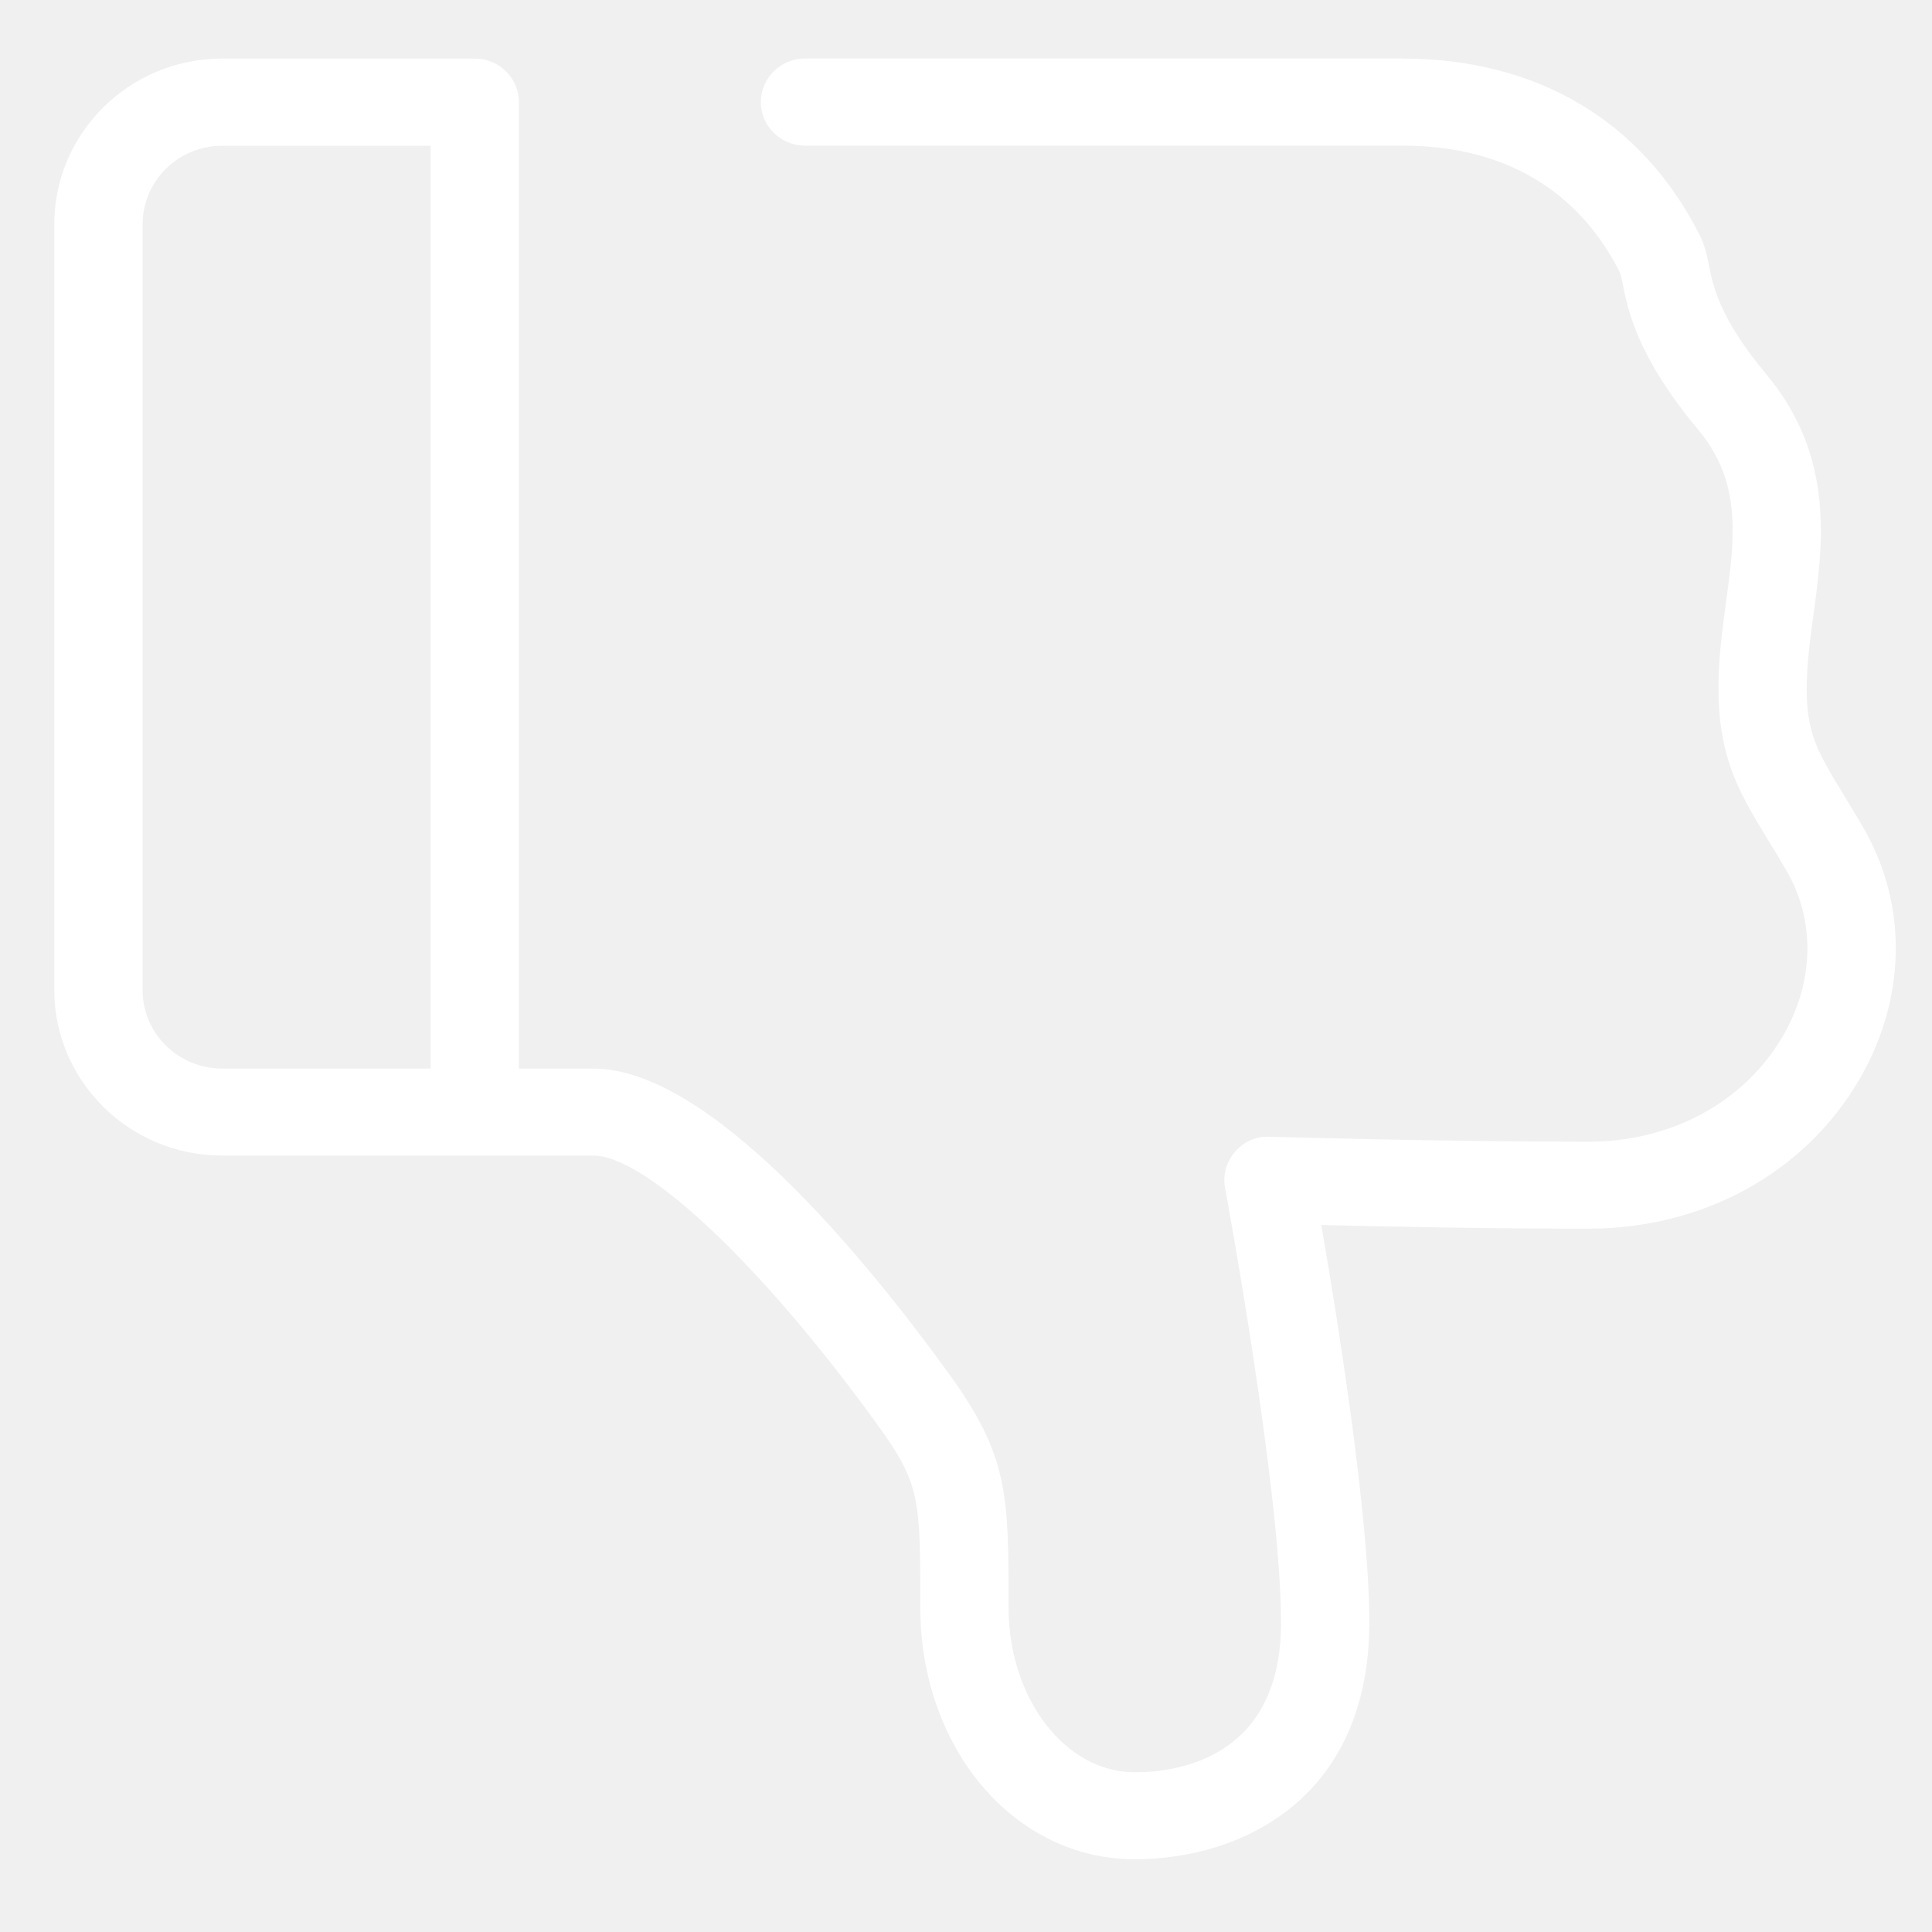
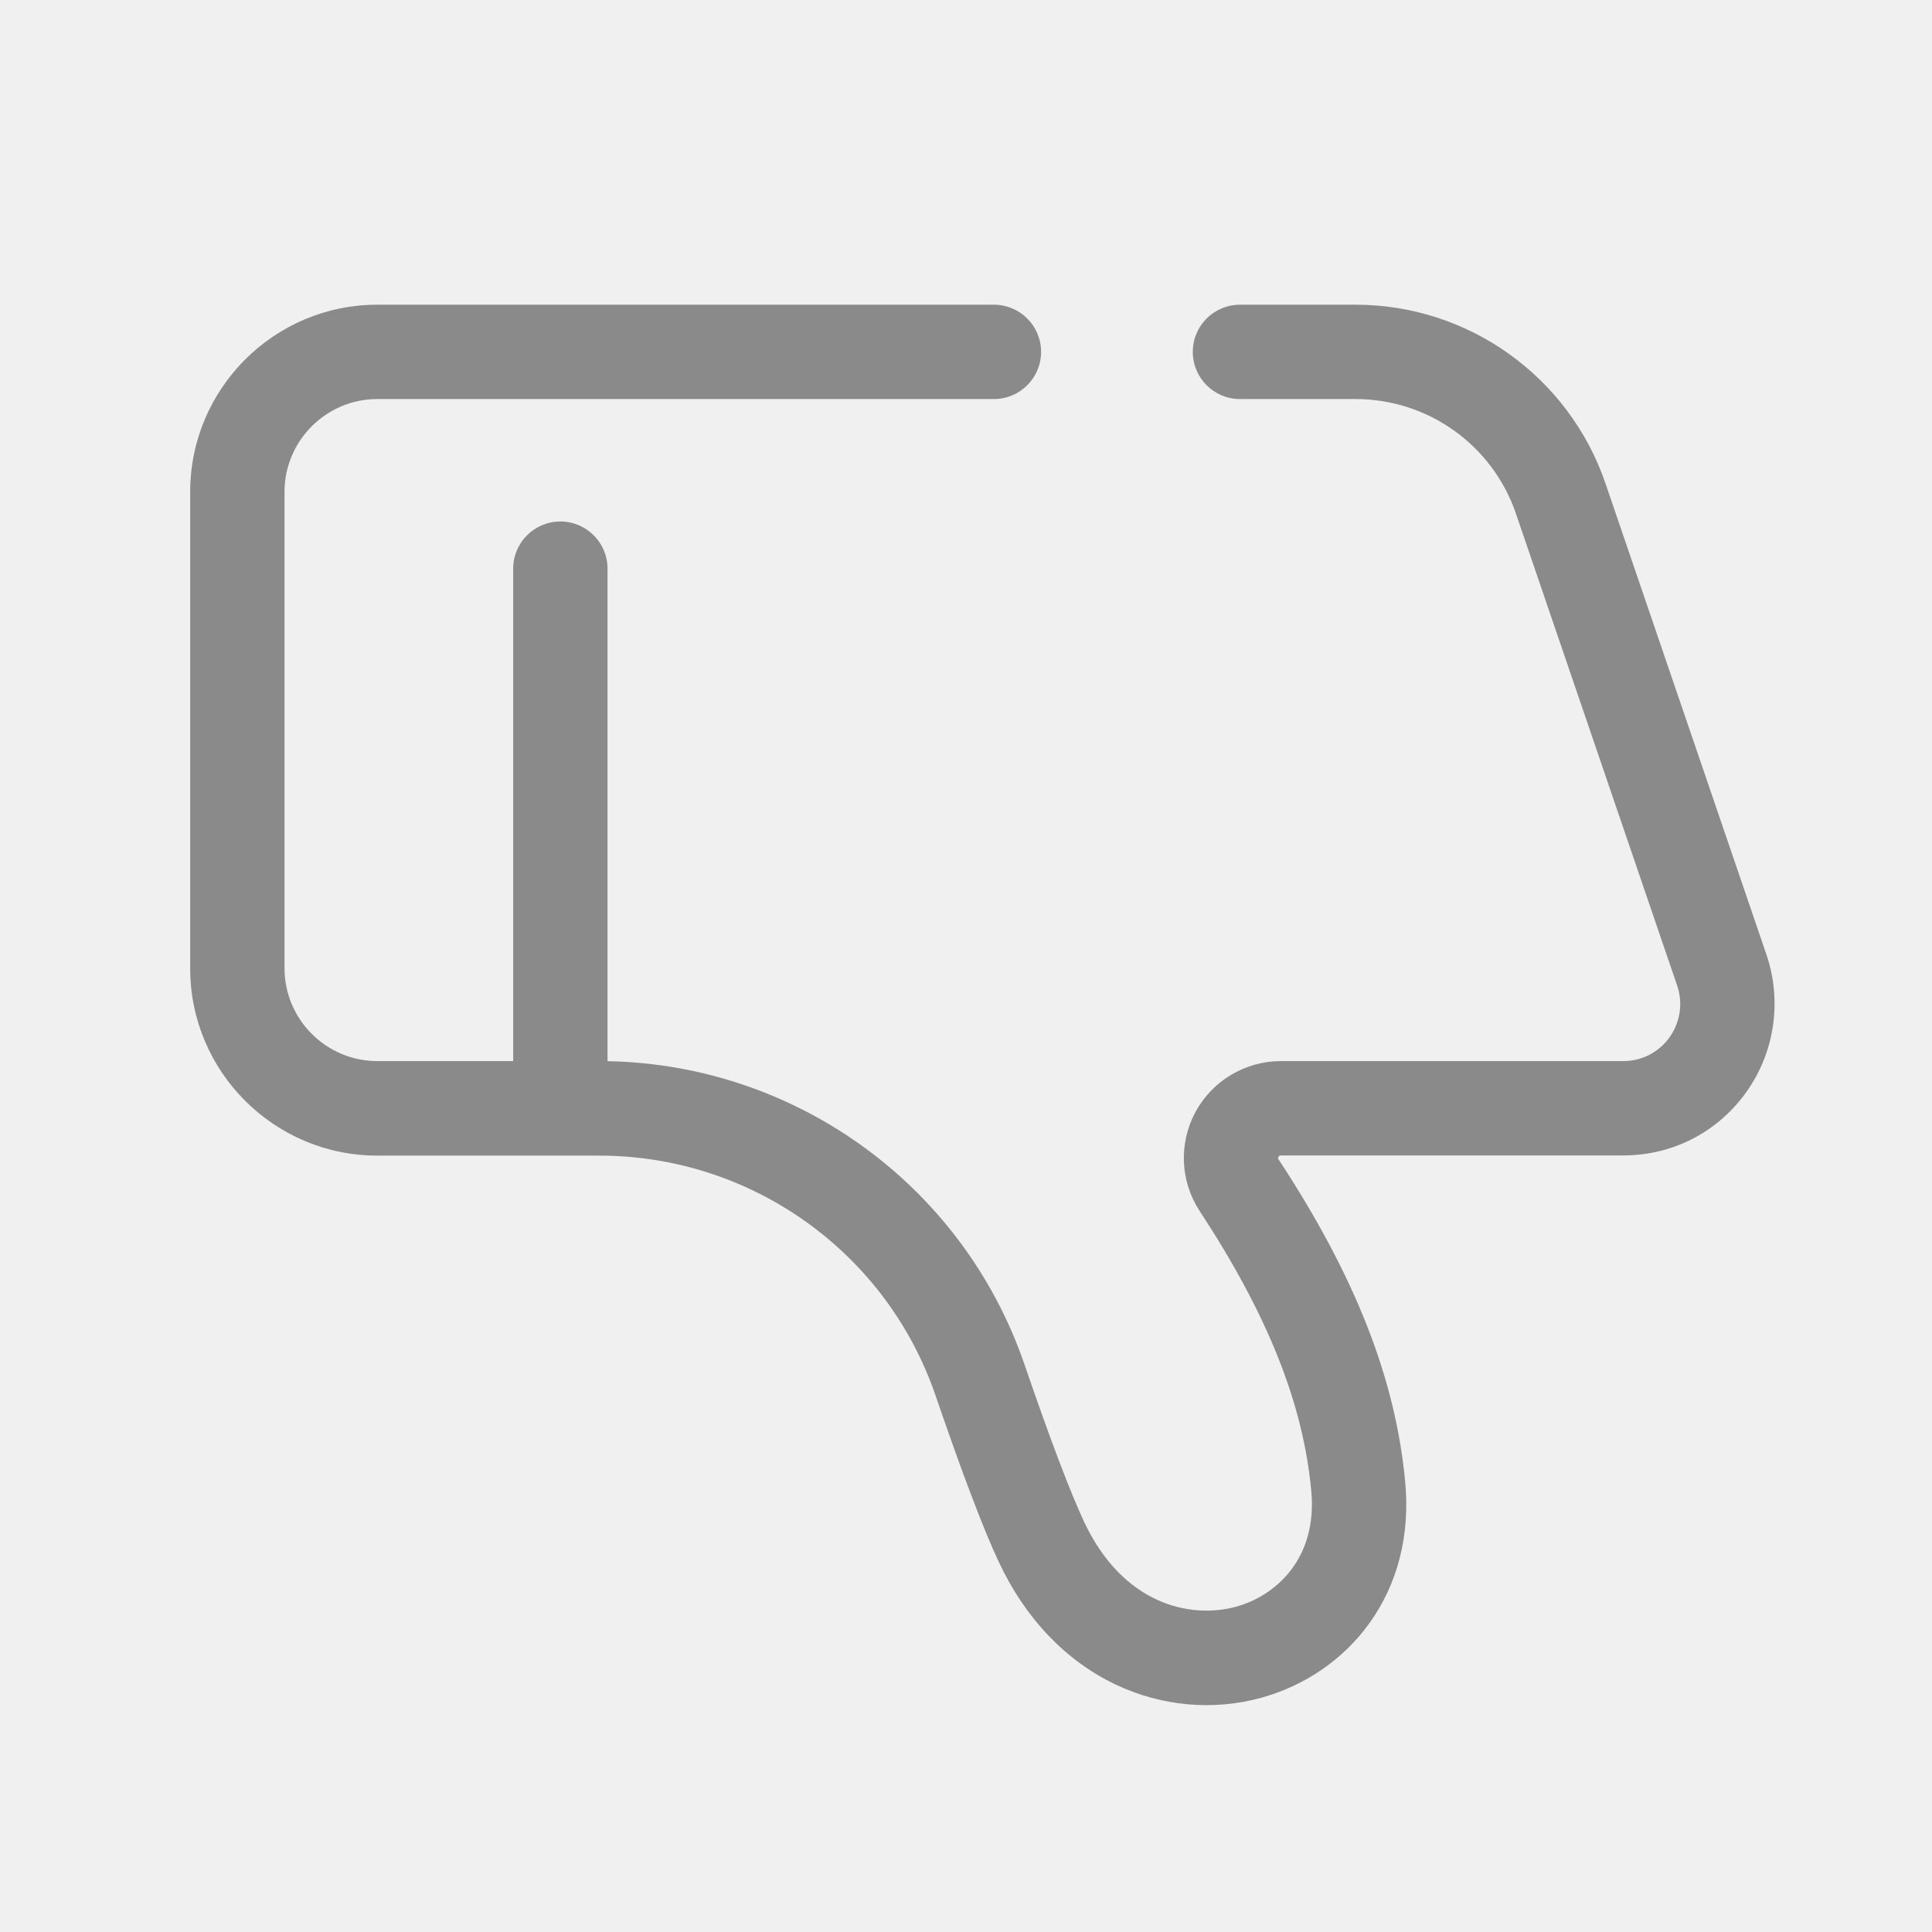
- <svg xmlns="http://www.w3.org/2000/svg" t="1521641567558" class="icon" style="" viewBox="0 0 1024 1024" version="1.1" p-id="2781" width="128" height="128">
+ <svg xmlns="http://www.w3.org/2000/svg" t="1523374964639" class="icon" style="" viewBox="0 0 1024 1024" version="1.1" p-id="2603" width="128" height="128">
  <defs>
    <style type="text/css" />
  </defs>
-   <path d="M743.328 31.04c71.232 0 127.008 32.96 157.568 93.632 2.784 5.504 3.872 10.944 4.928 16.256 2.24 11.04 5.6 27.776 30.432 57.536 36.32 43.52 29.984 90.08 24.896 127.488-1.312 9.76-2.656 19.456-3.232 29.024-1.856 31.648 3.968 41.184 19.488 66.656 3.136 5.216 6.592 10.848 10.272 17.184 23.68 40.896 22.752 90.912-2.464 133.792-28.96 49.248-82.624 78.624-143.488 78.624-51.552 0-108.256-1.12-141.408-1.952 8.64 50.048 25.44 154.528 25.44 210.656 0 92.64-67.04 125.504-124.448 125.504-63.68 0-113.536-58.688-113.536-133.6 0-57.92 0-65.344-22.976-97.088-60.608-83.776-122.464-142.272-150.304-142.272L117.76 612.48c-49.056 0-88.992-39.392-88.992-87.776L28.768 118.848c0-48.416 39.904-87.808 88.992-87.808l133.888 0c12.896 0 23.392 10.368 23.392 23.104l0 512.224 39.424 0c62.176 0 144.704 101.28 188.416 161.632 31.68 43.744 31.68 63.968 31.68 123.904 0 48.192 29.92 87.424 66.784 87.424 23.296 0 77.632-7.712 77.632-79.328 0-69.824-29.344-228.704-29.664-230.304-1.28-6.848 0.64-13.92 5.28-19.2 4.608-5.28 10.688-8.288 18.464-8 0.864 0 90.72 2.656 168.672 2.656 44.032 0 82.528-20.832 103.008-55.648 16.768-28.48 17.632-61.28 2.304-87.712-3.456-6.016-6.72-11.392-9.792-16.32-16.704-27.456-28.736-47.264-26.048-93.12 0.608-10.752 2.08-21.6 3.552-32.512 4.672-34.368 8.704-64.064-14.624-92.032-32.352-38.784-37.28-63.296-40.192-77.92-0.416-1.984-0.672-3.712-1.408-5.568-15.392-30.624-47.872-67.136-115.168-67.136l-316.704 0c-12.896 0-23.392-10.336-23.392-23.072 0-12.768 10.496-23.104 23.392-23.104L743.328 31.008 743.328 31.04zM117.76 566.368l110.496 0L228.256 77.248 117.76 77.248c-23.232 0-42.176 18.656-42.176 41.632L75.584 524.8C75.552 547.712 94.496 566.368 117.76 566.368L117.76 566.368zM117.76 566.368" p-id="2782" fill="#ffffff" />
+   <path d="M718.5 161.5h-61.3c-13.8 0-25 11.2-25 25s11.2 25 25 25h61.3c38.4 0 72.6 24.4 85 60.8l85.4 250c3.2 9.4 1.7 19.4-4 27.5-5.8 8-14.7 12.6-24.6 12.6H678.9c-18.9 0-36.3 10.4-45.3 27-8.9 16.6-8.1 36.6 2.2 52.4 36.1 55 54.9 102.1 59.2 148.4 3.4 36.4-19.4 55.8-39.9 61.4-24.3 6.6-59.9-1.2-80.5-45-7.3-15.6-18-43.7-31.6-83.4-33-96.2-123.6-160.8-225.5-160.8H200c-27.1 0-49.2-22.1-49.2-49.2V260.7c0-27.1 22.1-49.2 49.2-49.2h326.8c13.8 0 25-11.2 25-25s-11.2-25-25-25H200c-54.7 0-99.2 44.5-99.2 99.2v252.6c0 54.7 44.5 99.2 99.2 99.2h117.6c80.5 0 152.1 51 178.2 127 14.2 41.4 25.5 71.2 33.6 88.4 14 29.9 35.4 52.3 61.8 64.9 24.2 11.5 51.6 14.1 77.1 7.1 23.4-6.4 43.9-20.5 57.6-39.7 15-20.9 21.5-46.7 18.9-74.6-5.1-54.7-26.4-109.1-67.2-171.2-0.2-0.3-0.4-0.5 0-1.2 0.4-0.8 0.9-0.8 1.3-0.8h181.4c26.2 0 50-12.2 65.3-33.6 15-21 19-48.2 10.7-72.7l-85.4-250c-19.4-56.5-72.6-94.6-132.4-94.6z" p-id="2604" fill="#8a8a8a" />
+   <path d="M297 276.4c-13.8 0-25 11.2-25 25v273.8c0 13.8 11.2 25 25 25s25-11.2 25-25V301.4c0-13.8-11.2-25-25-25z" p-id="2605" fill="#8a8a8a" />
</svg>
